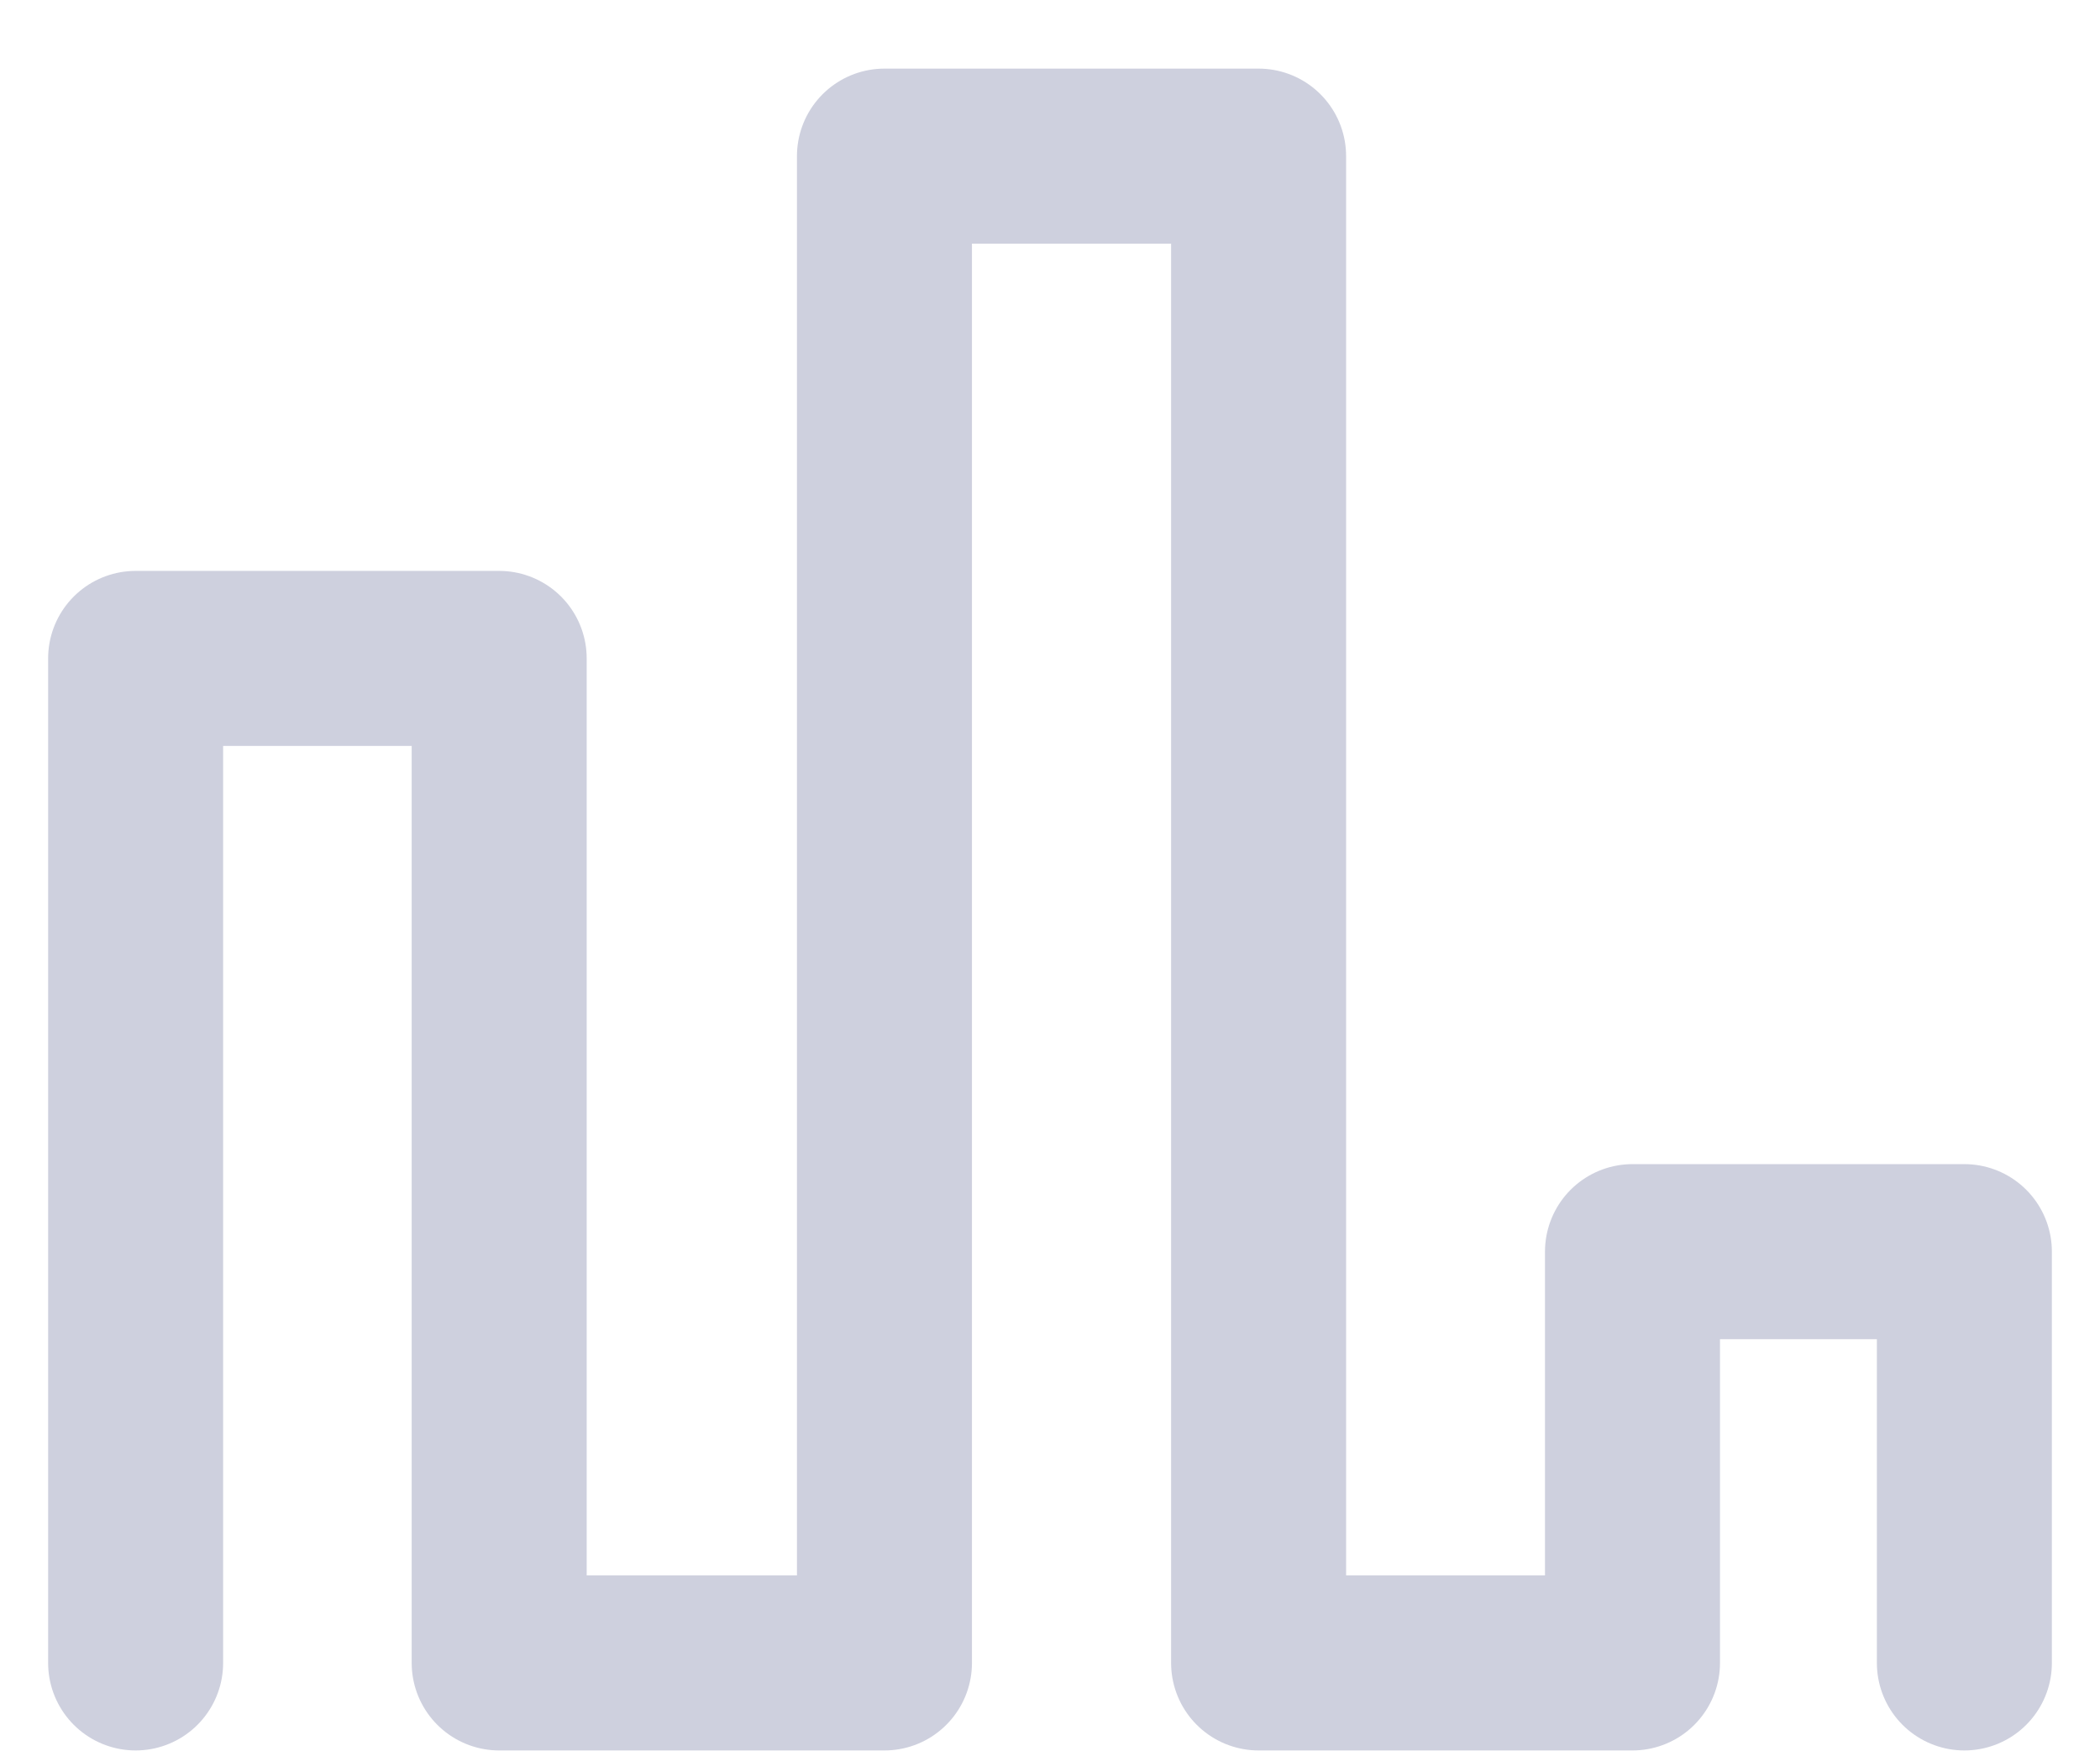
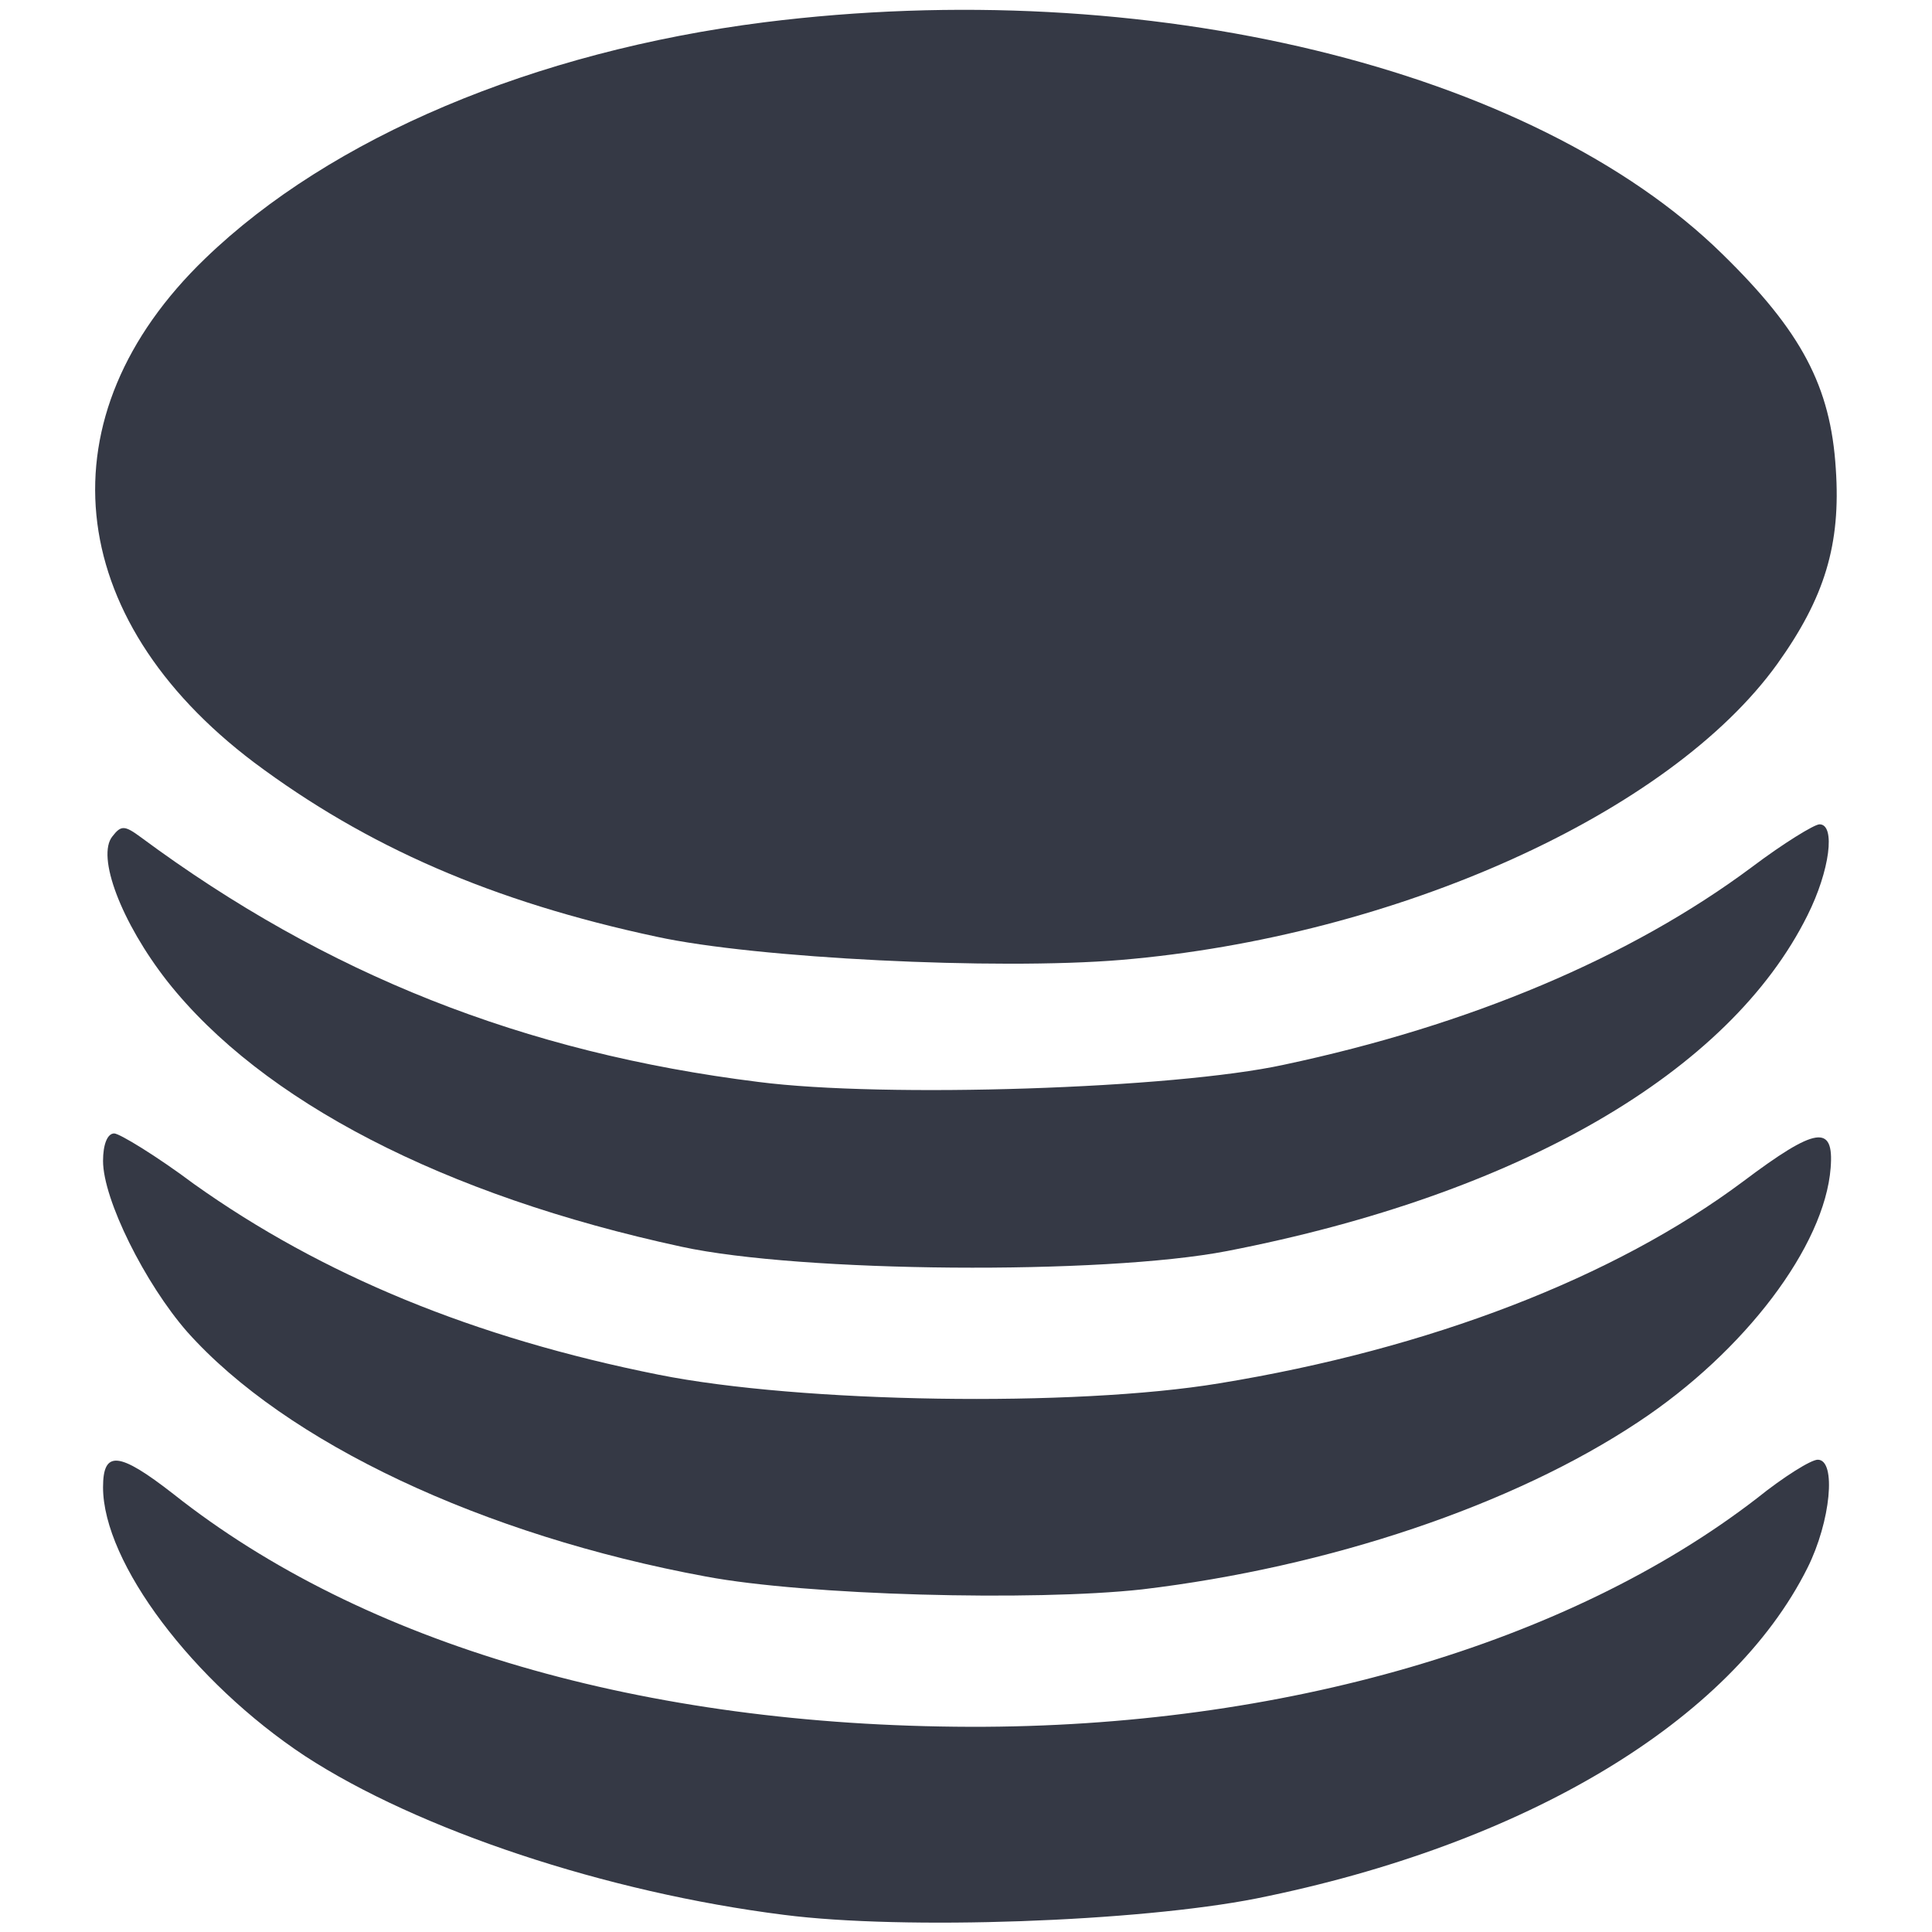
- <svg xmlns="http://www.w3.org/2000/svg" width="24" height="20" viewBox="0 0 24 20" fill="none">
-   <path d="M1.55 19V7.523H5.705V19H10.108V1.784H14.384V19H18.657V14.301H22.45V19" stroke="#CED0DE" stroke-width="2" stroke-linecap="round" stroke-linejoin="round" />
+ <svg xmlns="http://www.w3.org/2000/svg" width="24" height="24" viewBox="0 0 24 24" fill="none">
+   <path d="M9.493 0.277C6.635 0.64 4.107 1.707 2.549 3.211C0.523 5.163 0.768 7.669 3.157 9.472C4.555 10.517 6.112 11.2 8.16 11.637C9.387 11.904 12.373 12.053 13.92 11.925C17.344 11.637 20.747 10.101 22.08 8.245C22.667 7.424 22.869 6.763 22.805 5.824C22.741 4.8 22.379 4.117 21.397 3.157C19.04 0.843 14.24 -0.32 9.493 0.277Z" fill="#353945" />
+   <path d="M1.397 10.389C1.195 10.635 1.504 11.456 2.08 12.192C3.253 13.675 5.504 14.848 8.469 15.488C9.941 15.808 13.696 15.84 15.243 15.541C18.869 14.837 21.483 13.323 22.453 11.371C22.731 10.816 22.805 10.24 22.603 10.24C22.539 10.24 22.155 10.475 21.76 10.773C20.256 11.893 18.261 12.736 15.947 13.227C14.581 13.525 10.987 13.643 9.419 13.44C6.507 13.077 4.053 12.107 1.749 10.4C1.547 10.251 1.504 10.251 1.397 10.389Z" fill="#353945" />
+   <path d="M1.28 14.421C1.28 14.901 1.803 15.947 2.325 16.544C3.552 17.92 5.995 19.072 8.768 19.584C10.016 19.819 12.832 19.893 14.187 19.744C16.512 19.467 18.795 18.699 20.352 17.664C21.675 16.789 22.667 15.477 22.741 14.507C22.784 13.963 22.56 13.995 21.653 14.677C20.053 15.872 17.76 16.757 15.147 17.184C13.344 17.483 9.941 17.429 8.181 17.077C5.888 16.619 4 15.84 2.411 14.709C1.941 14.357 1.483 14.08 1.419 14.08C1.333 14.08 1.28 14.219 1.28 14.421Z" fill="#353945" />
+   <path d="M1.28 18.475C1.28 19.413 2.4 20.896 3.787 21.813C5.195 22.731 7.531 23.509 9.739 23.787C11.232 23.979 14.144 23.872 15.605 23.584C18.955 22.912 21.504 21.376 22.453 19.477C22.741 18.901 22.816 18.133 22.581 18.133C22.496 18.133 22.155 18.347 21.824 18.613C19.488 20.416 15.925 21.461 12.053 21.451C8 21.44 4.512 20.427 2.155 18.56C1.472 18.027 1.28 18.016 1.28 18.475Z" fill="#353945" />
</svg>
